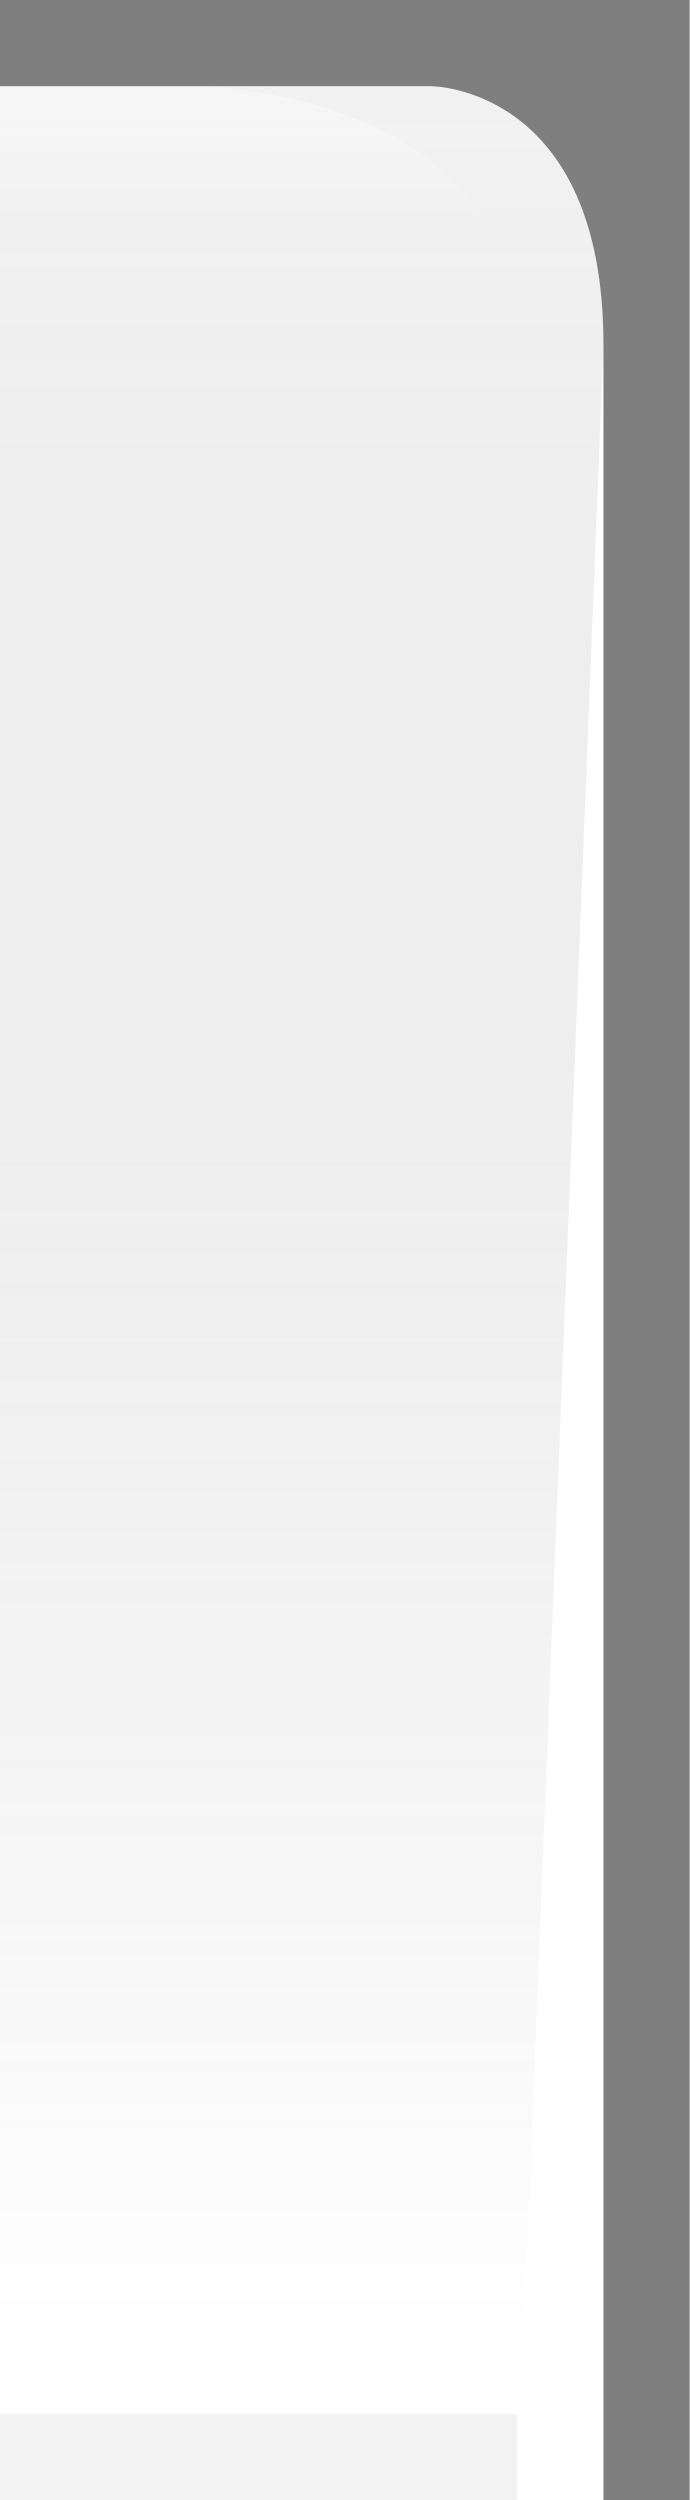
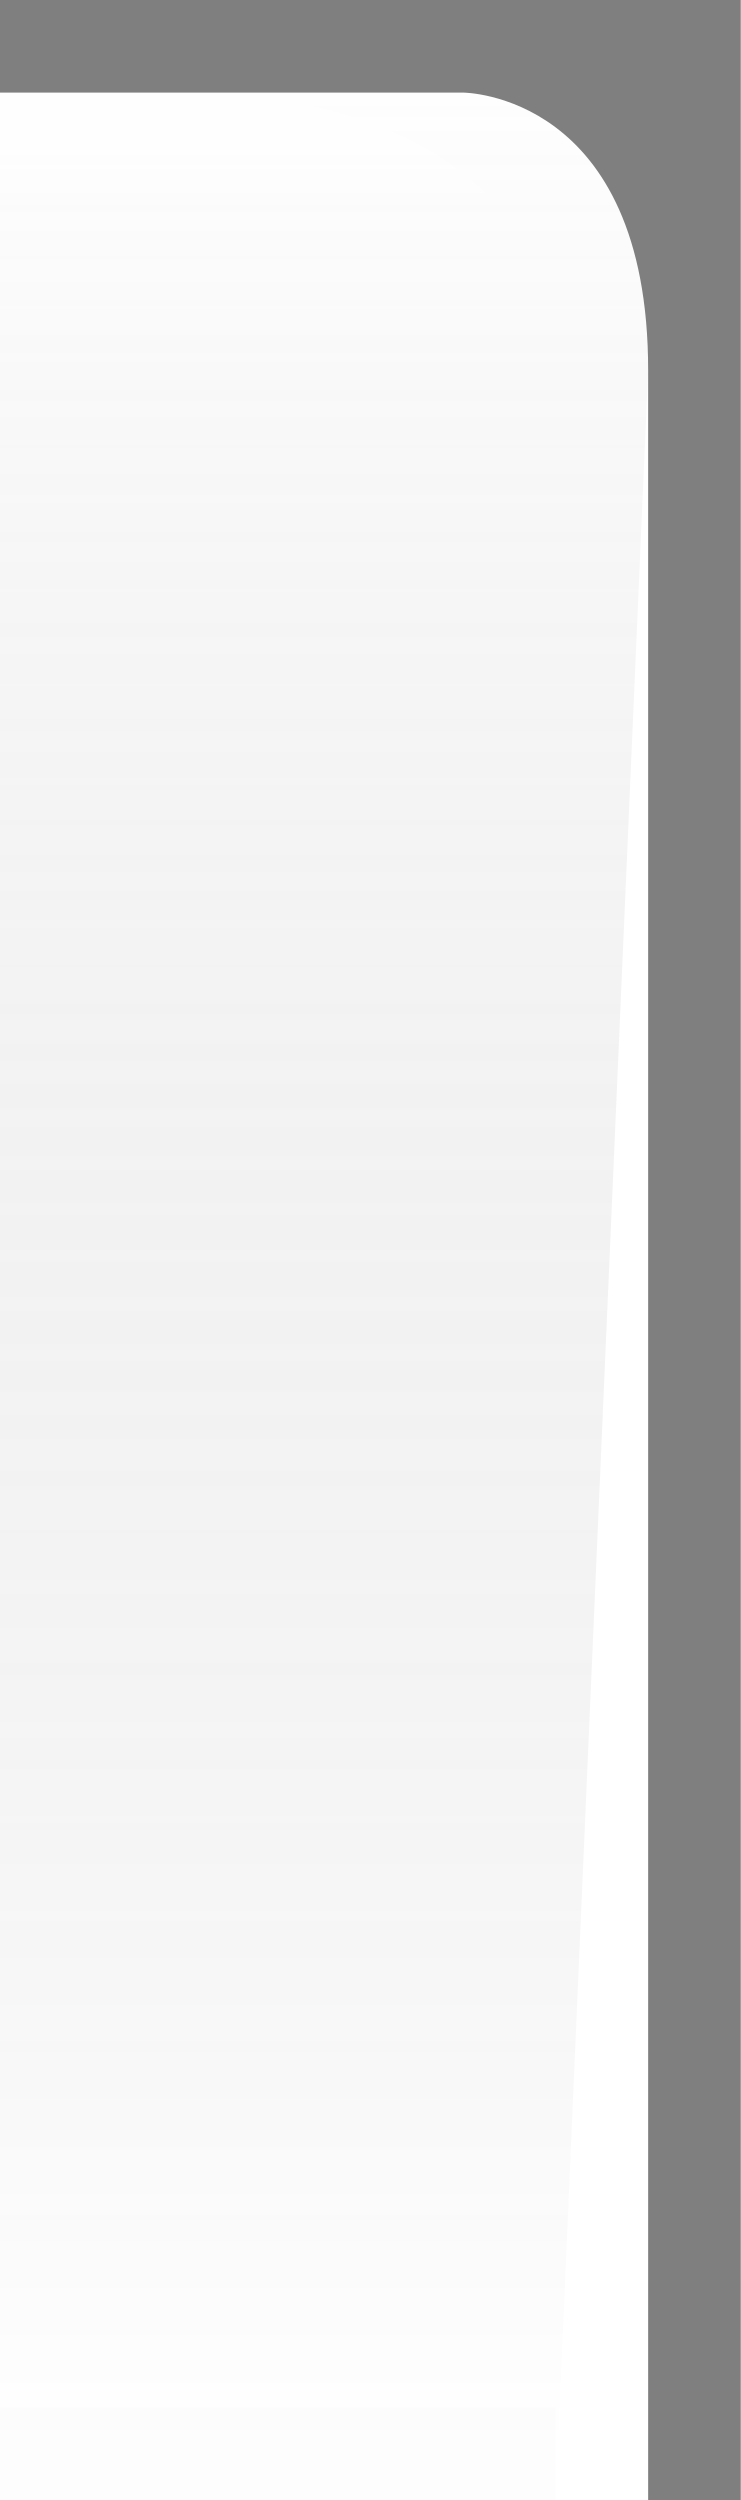
- <svg xmlns="http://www.w3.org/2000/svg" xmlns:xlink="http://www.w3.org/1999/xlink" width="8" height="29" id="svg2" version="1.0">
+ <svg xmlns="http://www.w3.org/2000/svg" xmlns:xlink="http://www.w3.org/1999/xlink" width="8" height="27" id="svg2" version="1.0">
  <defs id="defs4">
    <linearGradient id="linearGradient5873">
      <stop id="stop5875" offset="0" style="stop-color:white;stop-opacity:0.75;" />
      <stop style="stop-color:white;stop-opacity:0;" offset="1" id="stop5877" />
    </linearGradient>
    <linearGradient id="linearGradient5847">
-       <stop style="stop-color:black;stop-opacity:0.05;" offset="0" id="stop5849" />
-       <stop id="stop5851" offset="1" style="stop-color:white;stop-opacity:0.20;" />
+       <stop style="stop-color:white;stop-opacity:0.20;" offset="0" id="stop5849" />
+       <stop id="stop5851" offset="1" style="stop-color:black;stop-opacity:0;" />
    </linearGradient>
-     <linearGradient xlink:href="#linearGradient5847" id="linearGradient6945" gradientUnits="userSpaceOnUse" x1="0" y1="0.5" x2="0" y2="27" gradientTransform="matrix(1.15,0,0,1,0,0)" />
+     <linearGradient xlink:href="#linearGradient5847" id="linearGradient6945" gradientUnits="userSpaceOnUse" x1="0" y1="0.5" x2="0" y2="26.5" gradientTransform="matrix(1.15,0,0,1,0,0)" />
    <linearGradient xlink:href="#linearGradient5873" id="linearGradient6962" x1="0" y1="1" x2="0" y2="8" gradientUnits="userSpaceOnUse" gradientTransform="matrix(1,0,0,0.2,0,1)" />
  </defs>
  <g id="layer2" style="display:inline">
-     <path style="fill:url(#linearGradient6945);fill-opacity:1;fill-rule:evenodd;stroke:none;stroke-width:1;stroke-linecap:square;stroke-linejoin:miter;stroke-miterlimit:4;stroke-dasharray:none;stroke-opacity:1" d="M 0,1 L 5,1 C 5,1 7,1 7,4 C 6,29 6,29 6,29 L 6,29 L 0,29 L 0,1 z " id="path6057" />
+     <path style="fill:url(#linearGradient6945);fill-opacity:1;fill-rule:evenodd;stroke:none;stroke-width:1;stroke-linecap:square;stroke-linejoin:miter;stroke-miterlimit:4;stroke-dasharray:none;stroke-opacity:1" d="M 0,1 L 5,1 C 5,1 7,1 7,4 C 6,27 6,27 6,27 L 6,27 L 0,27 L 0,1 z " id="path6057" />
  </g>
  <g id="layer3">
-     <path style="fill:url(#linearGradient6962);fill-opacity:0.50;fill-rule:evenodd;stroke:none;stroke-width:1px;stroke-linecap:square;stroke-linejoin:miter;stroke-opacity:1" d="M 0,1 L 2.25,1 C 2.25,1 6,1 6,4 C 6,4 5.25,4 5.25,4 L 0,4 L 0,3 z " id="path6061" />
+     <path style="fill:url(#linearGradient6962);fill-opacity:0.60;fill-rule:evenodd;stroke:none;stroke-width:1px;stroke-linecap:square;stroke-linejoin:miter;stroke-opacity:1" d="M 0,1 L 2.25,1 C 2.25,1 6,1 6,4 C 6,4 5.25,4 5.25,4 L 0,4 L 0,3 z " id="path6061" />
  </g>
  <g id="layer1" style="display:inline">
-     <path id="rect1319" d="M 0,0 L 0,1 L 5,1 C 5,1 7,1 7,4 C 7,29 7,29 7,29 L 8,29 L 8,0 L 0,0 z " style="fill:black;fill-opacity:0.50" />
+     <path id="rect1319" d="M 0,0 L 0,1 L 5,1 C 5,1 7,1 7,4 C 7,27 7,27 7,27 L 8,27 L 8,0 L 0,0 z " style="fill:black;fill-opacity:0.50" />
  </g>
  <g id="layer5">
-     <path style="fill:none;fill-opacity:0.50;fill-rule:evenodd;stroke:black;stroke-width:1px;stroke-linecap:square;stroke-linejoin:miter;stroke-opacity:0.05" d="M 0.5,28.5 L 5.5,28.5" id="path6989" />
+     <path style="fill:none;fill-opacity:0.50;fill-rule:evenodd;stroke:black;stroke-width:1px;stroke-linecap:square;stroke-linejoin:miter;stroke-opacity:0.01" d="M 0.5,26.5 L 5.5,26.5" id="path6989" />
  </g>
</svg>
